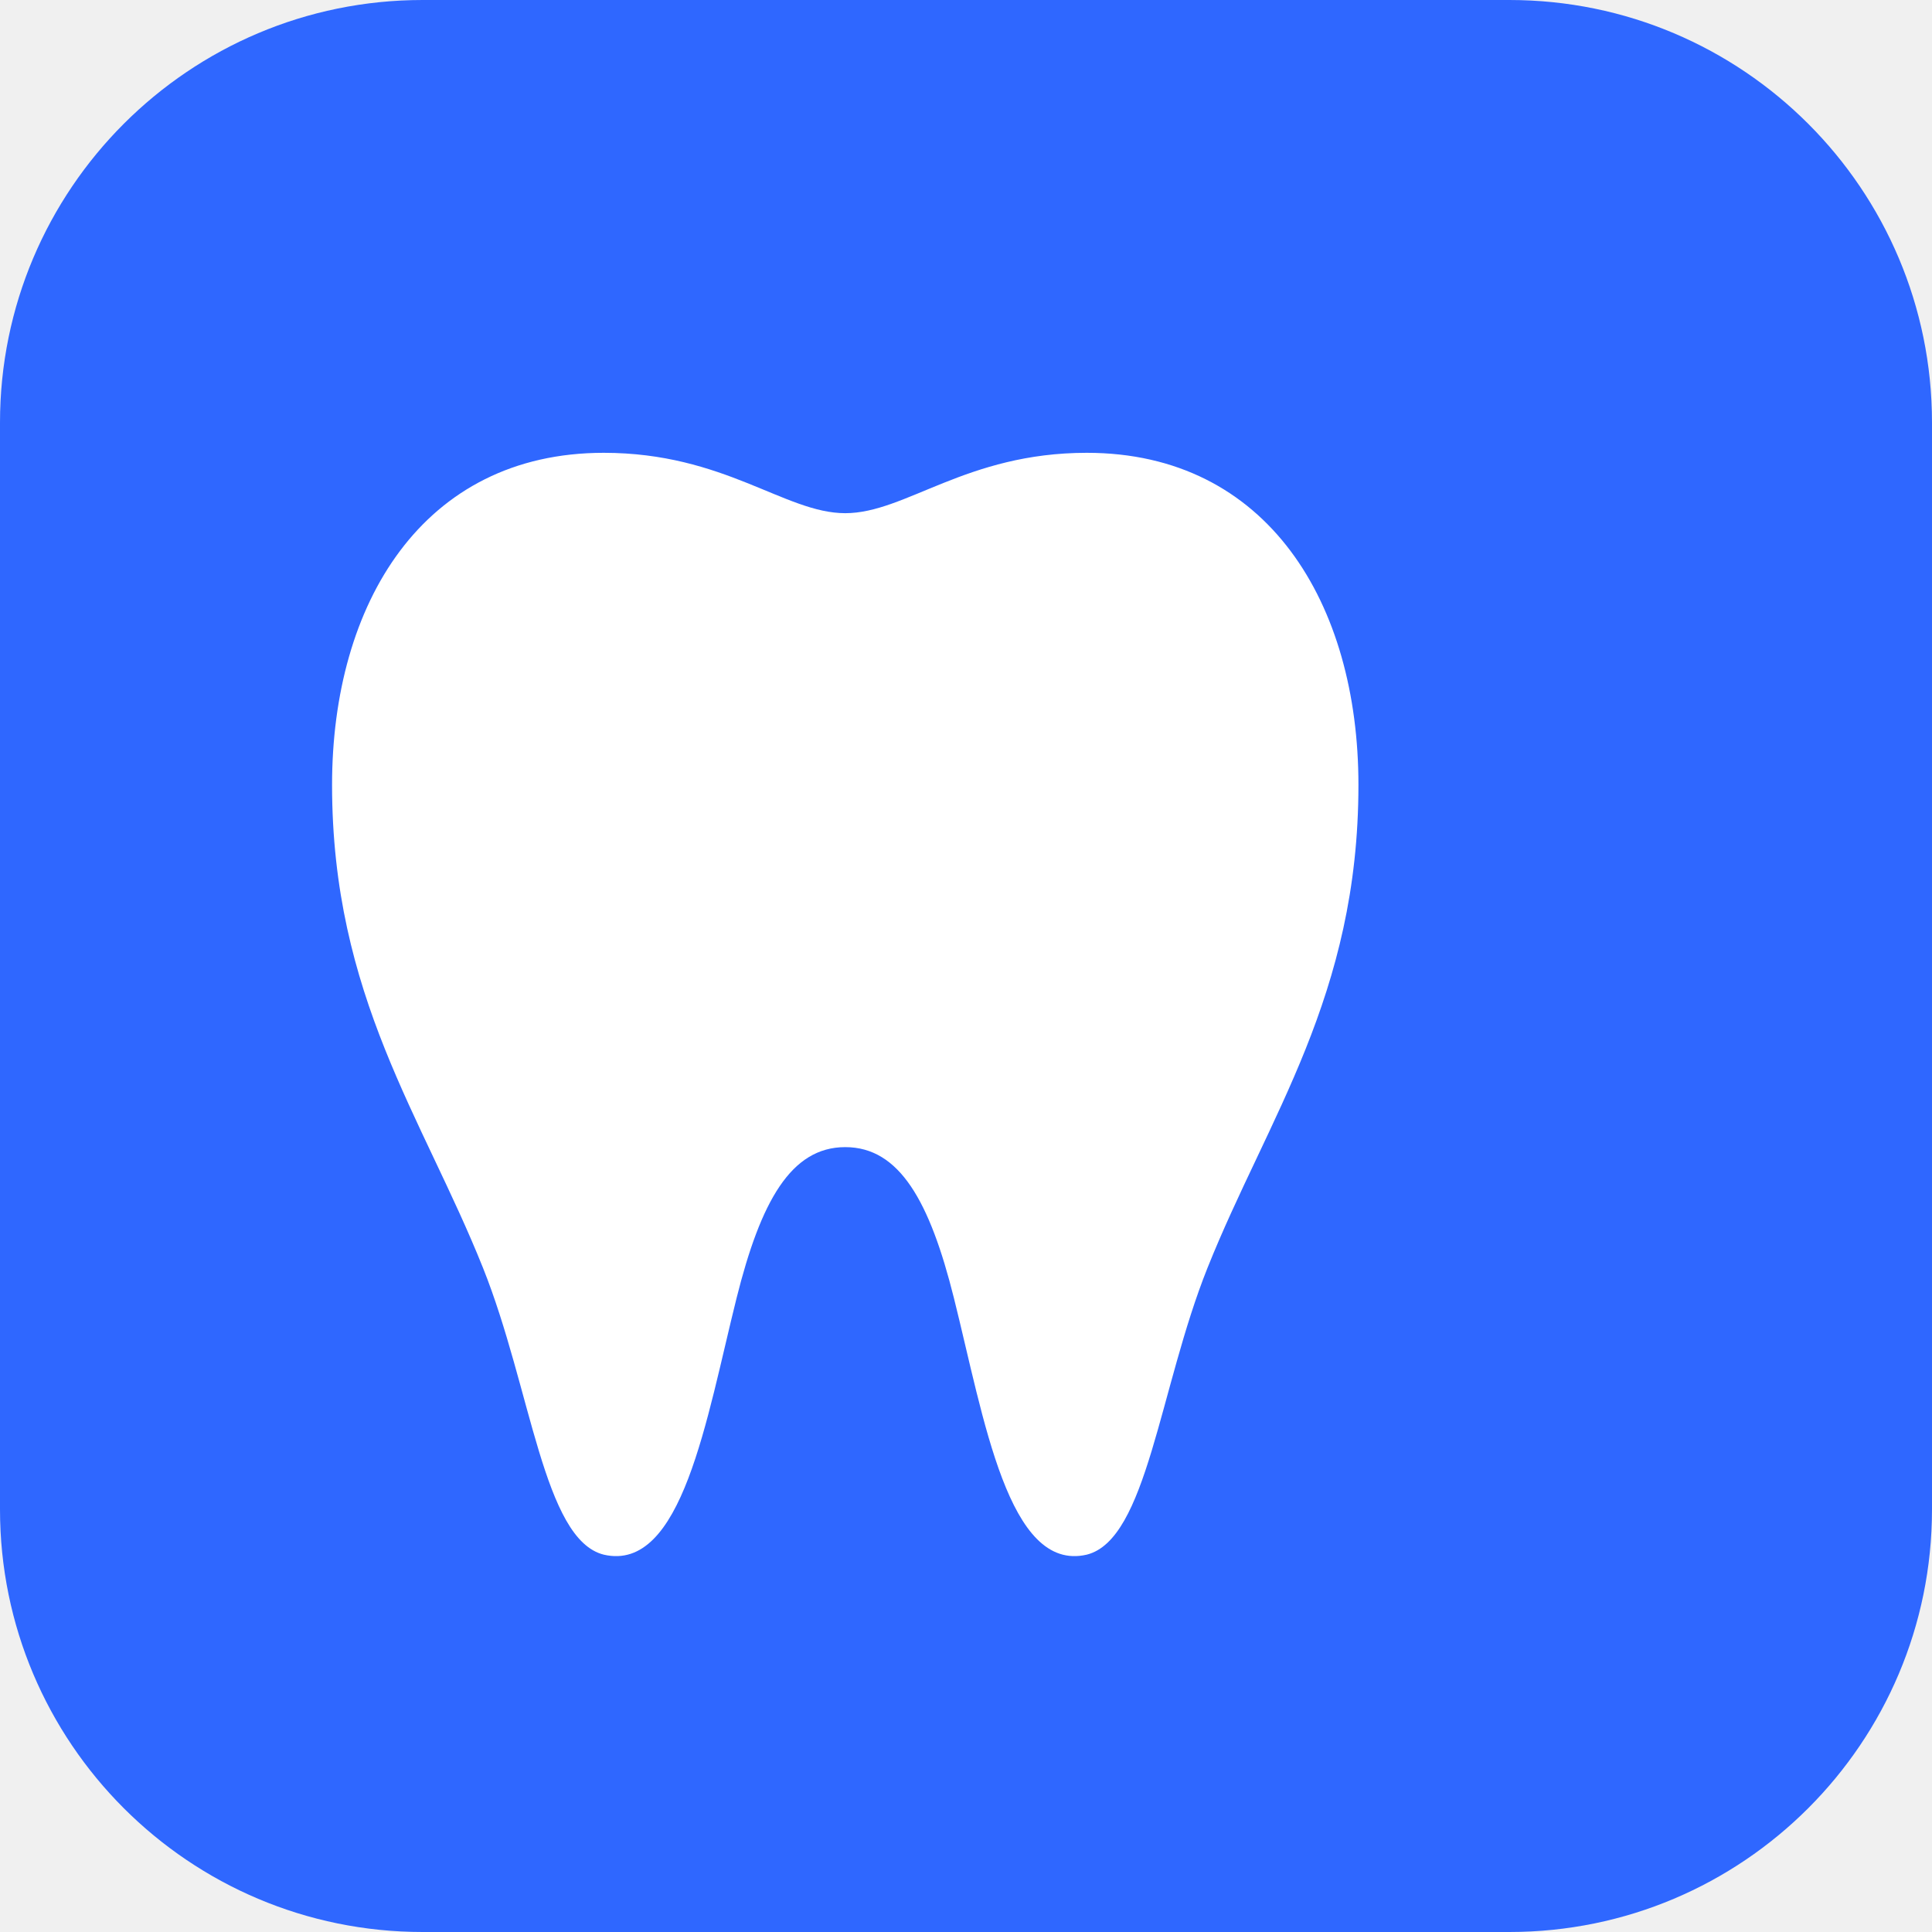
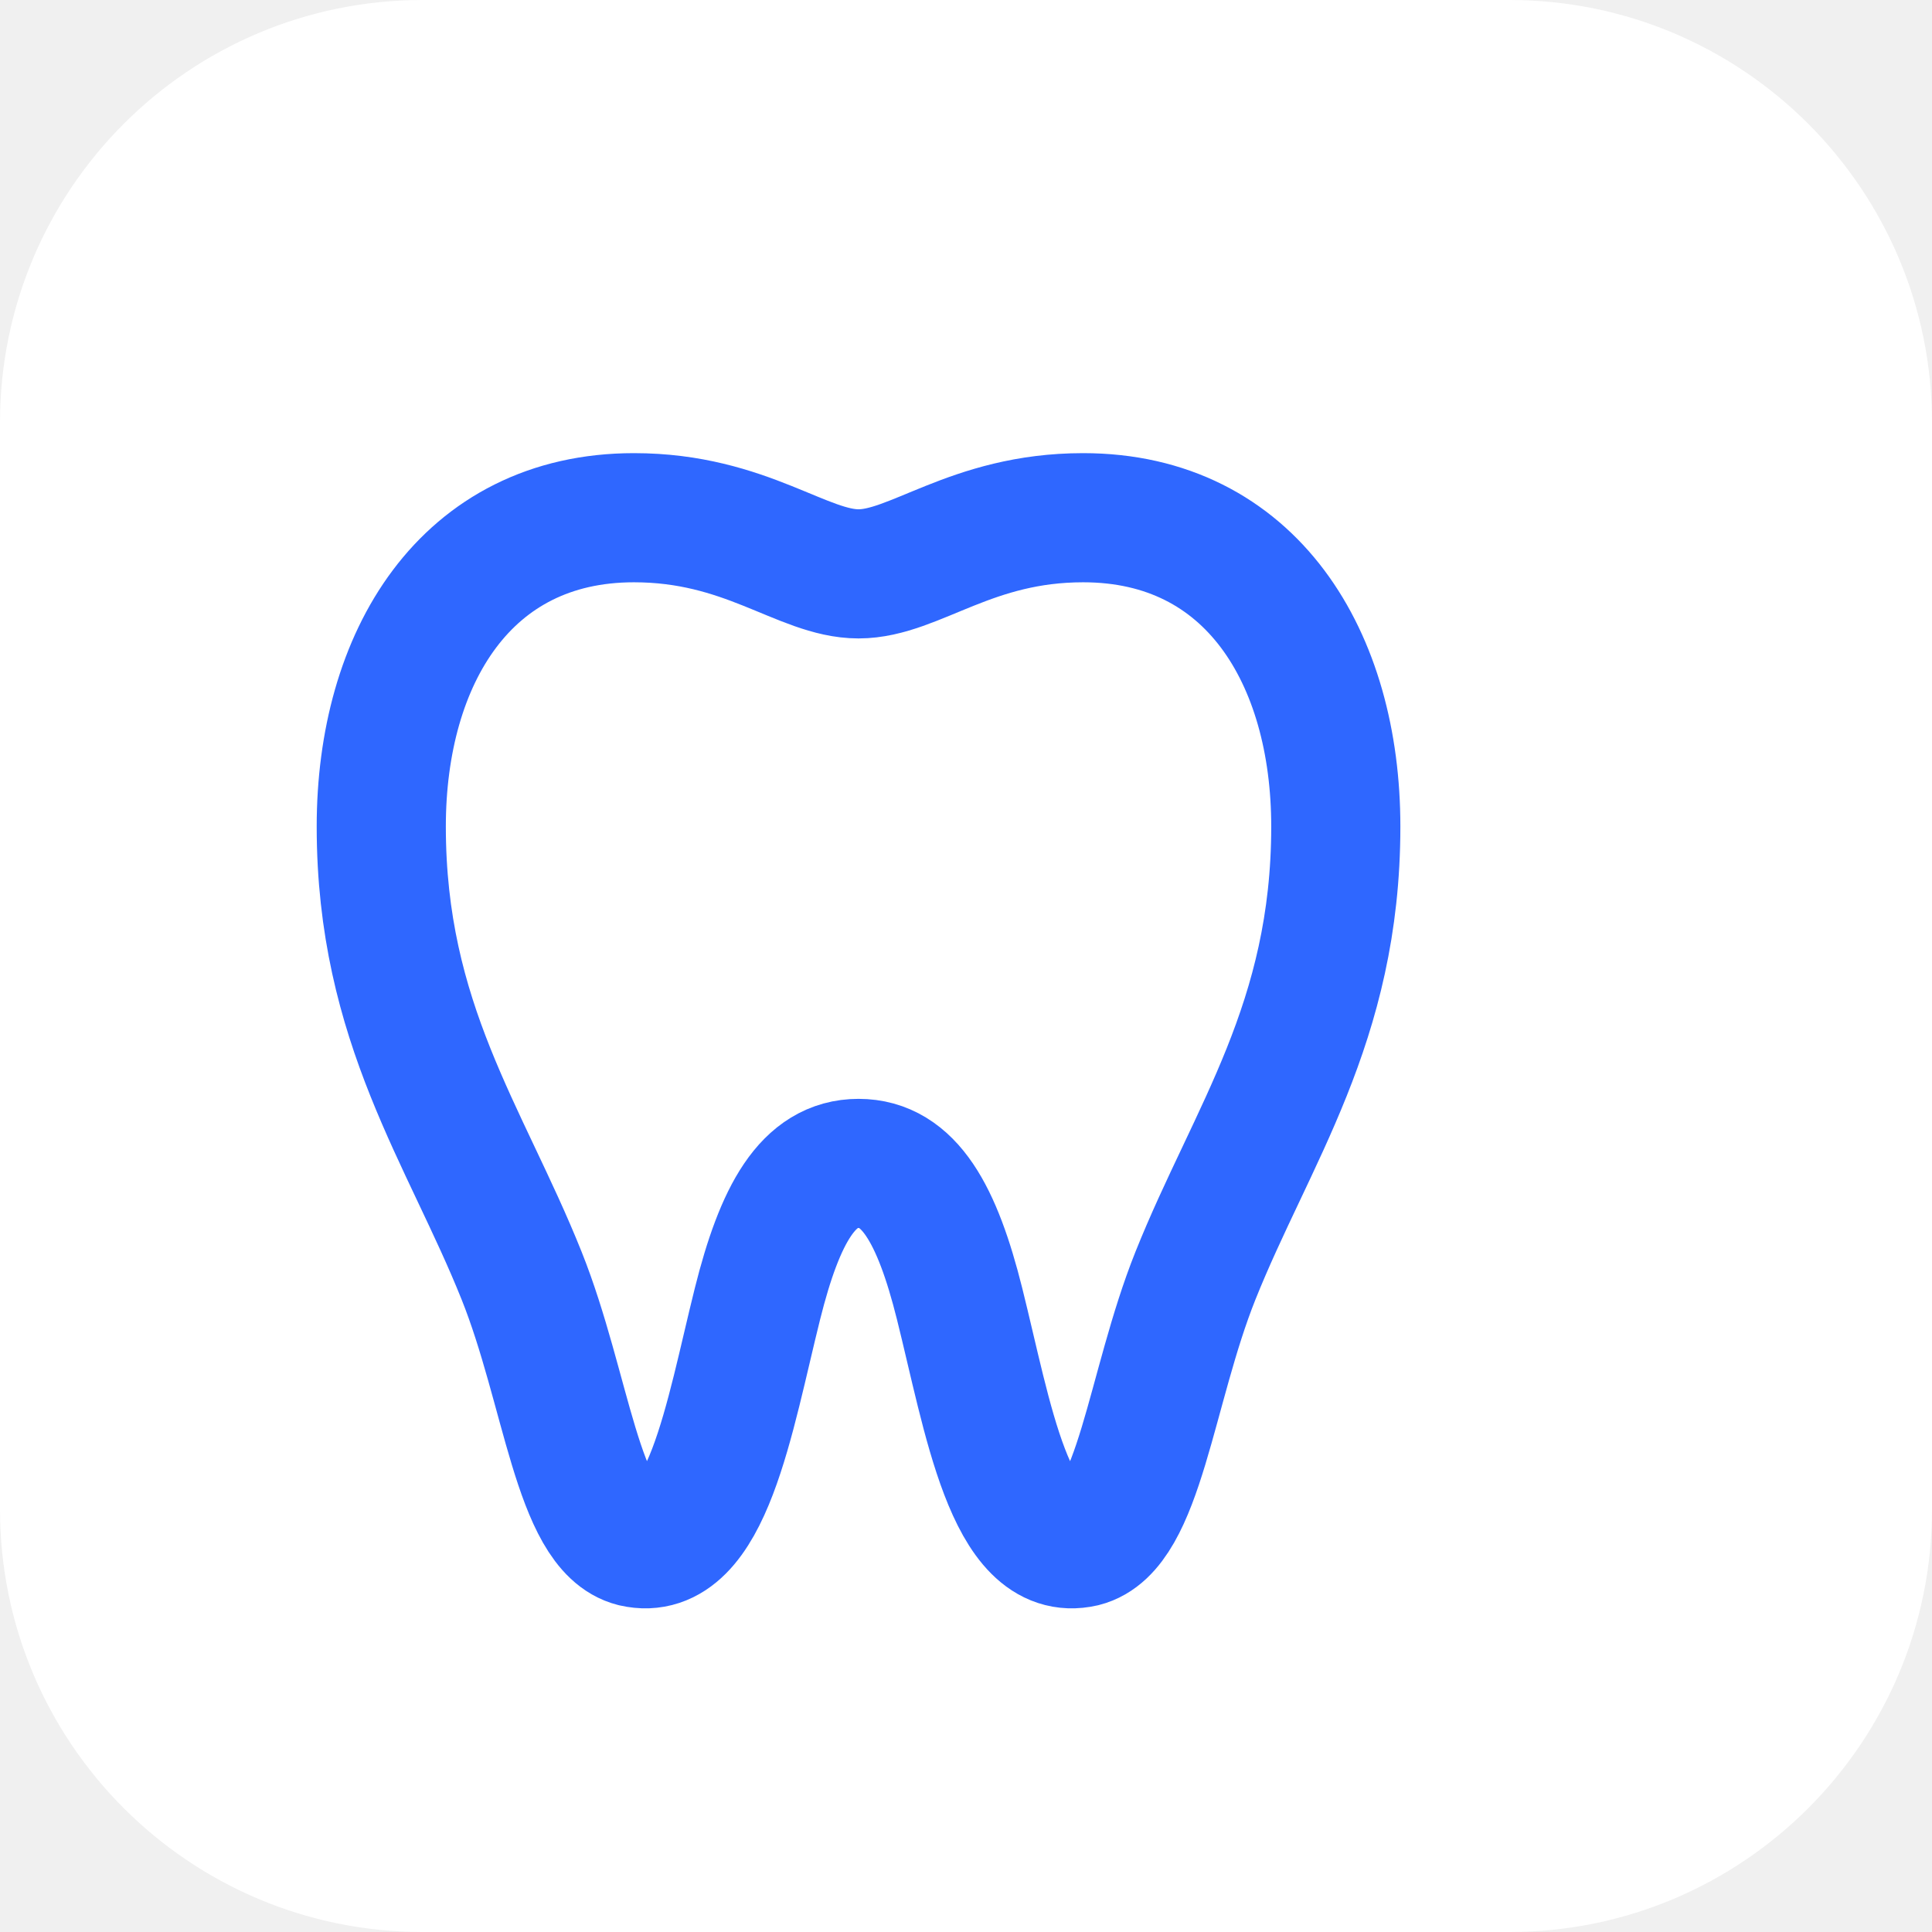
<svg xmlns="http://www.w3.org/2000/svg" viewBox="0 0 64 64">
-   <rect width="64" height="64" rx="14" fill="#2f67ff" />
-   <path d="M20 15c-6 0-9 5-9 11 0 7 3 11 5 16 1.6 4 2 9 4 9.5 2.6.6 3.4-4.5 4.4-8.5.8-3.2 1.8-5 3.6-5s2.8 1.8 3.6 5c1 4 1.8 9.1 4.4 8.5 2-.5 2.4-5.5 4-9.5 2-5 5-9 5-16 0-6-3-11-9-11-4 0-6 2-8 2s-4-2-8-2z" fill="#fff" />
+   <rect width="64" height="64" rx="14" fill="#ffffff" />
+   <g transform="translate(2.4 3.2) scale(.93)">
+     <path d="M20 15c-6 0-9 5-9 11 0 7 3 11 5 16 1.6 4 2 9 4 9.5 2.6.6 3.4-4.5 4.4-8.5.8-3.2 1.8-5 3.6-5s2.8 1.8 3.6 5c1 4 1.8 9.1 4.4 8.5 2-.5 2.4-5.5 4-9.5 2-5 5-9 5-16 0-6-3-11-9-11-4 0-6 2-8 2s-4-2-8-2z" fill="none" stroke="#2f67ff" stroke-width="4.6" stroke-linejoin="round" />
+   </g>
</svg>
